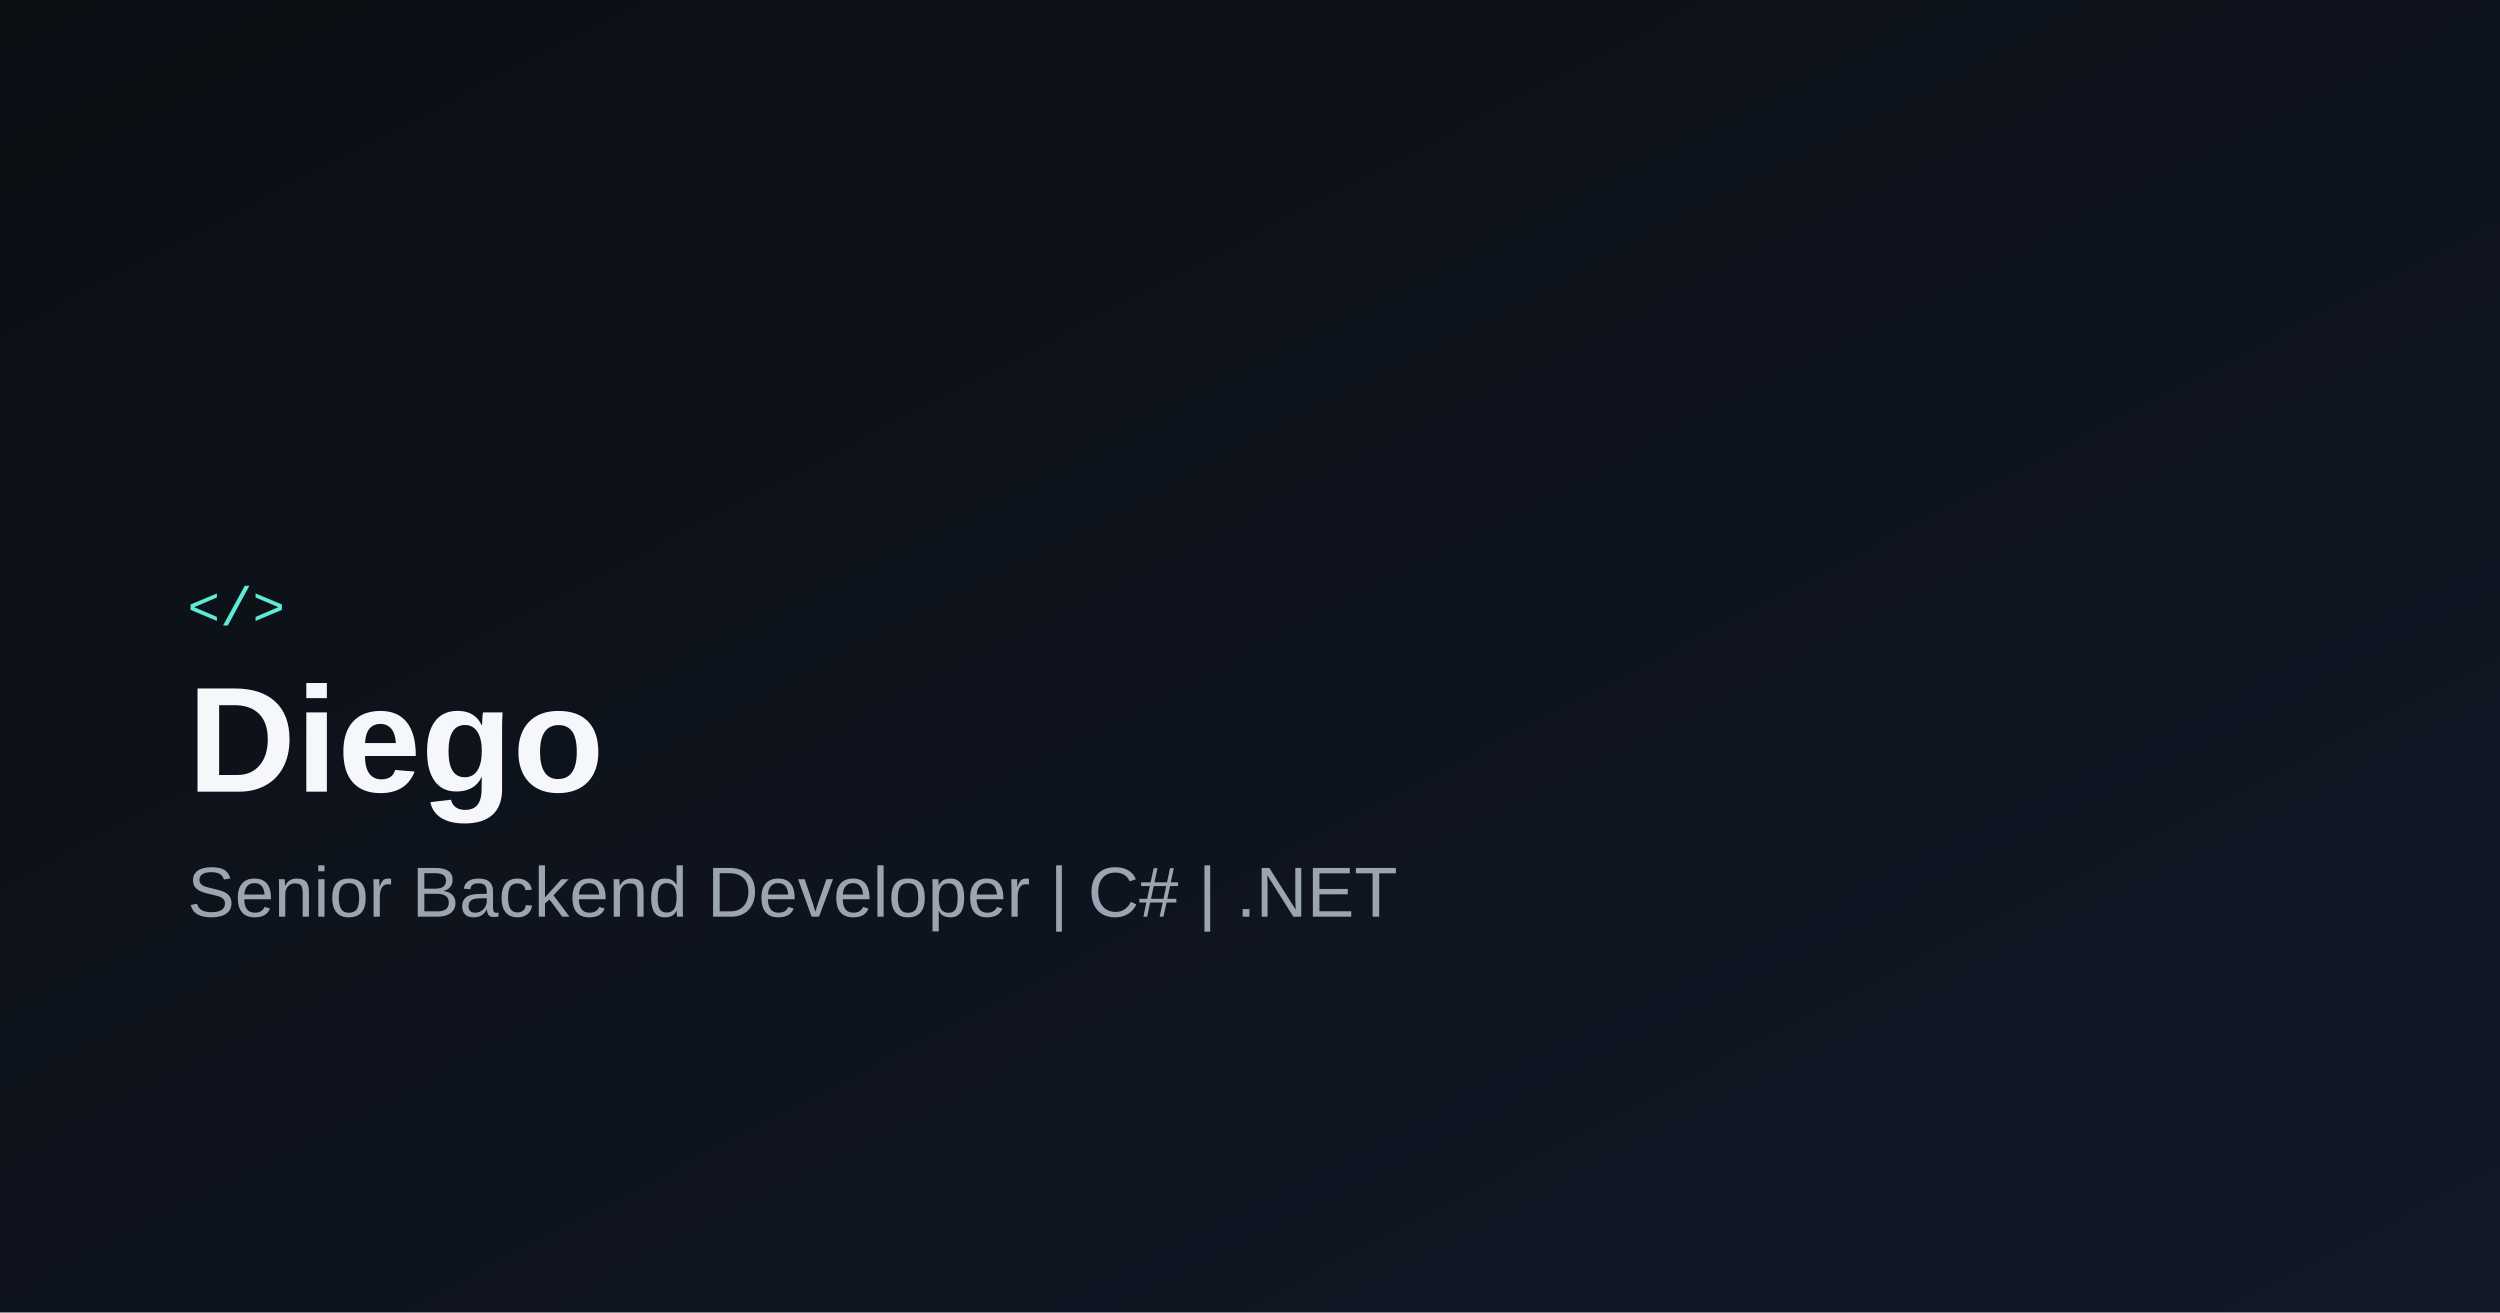
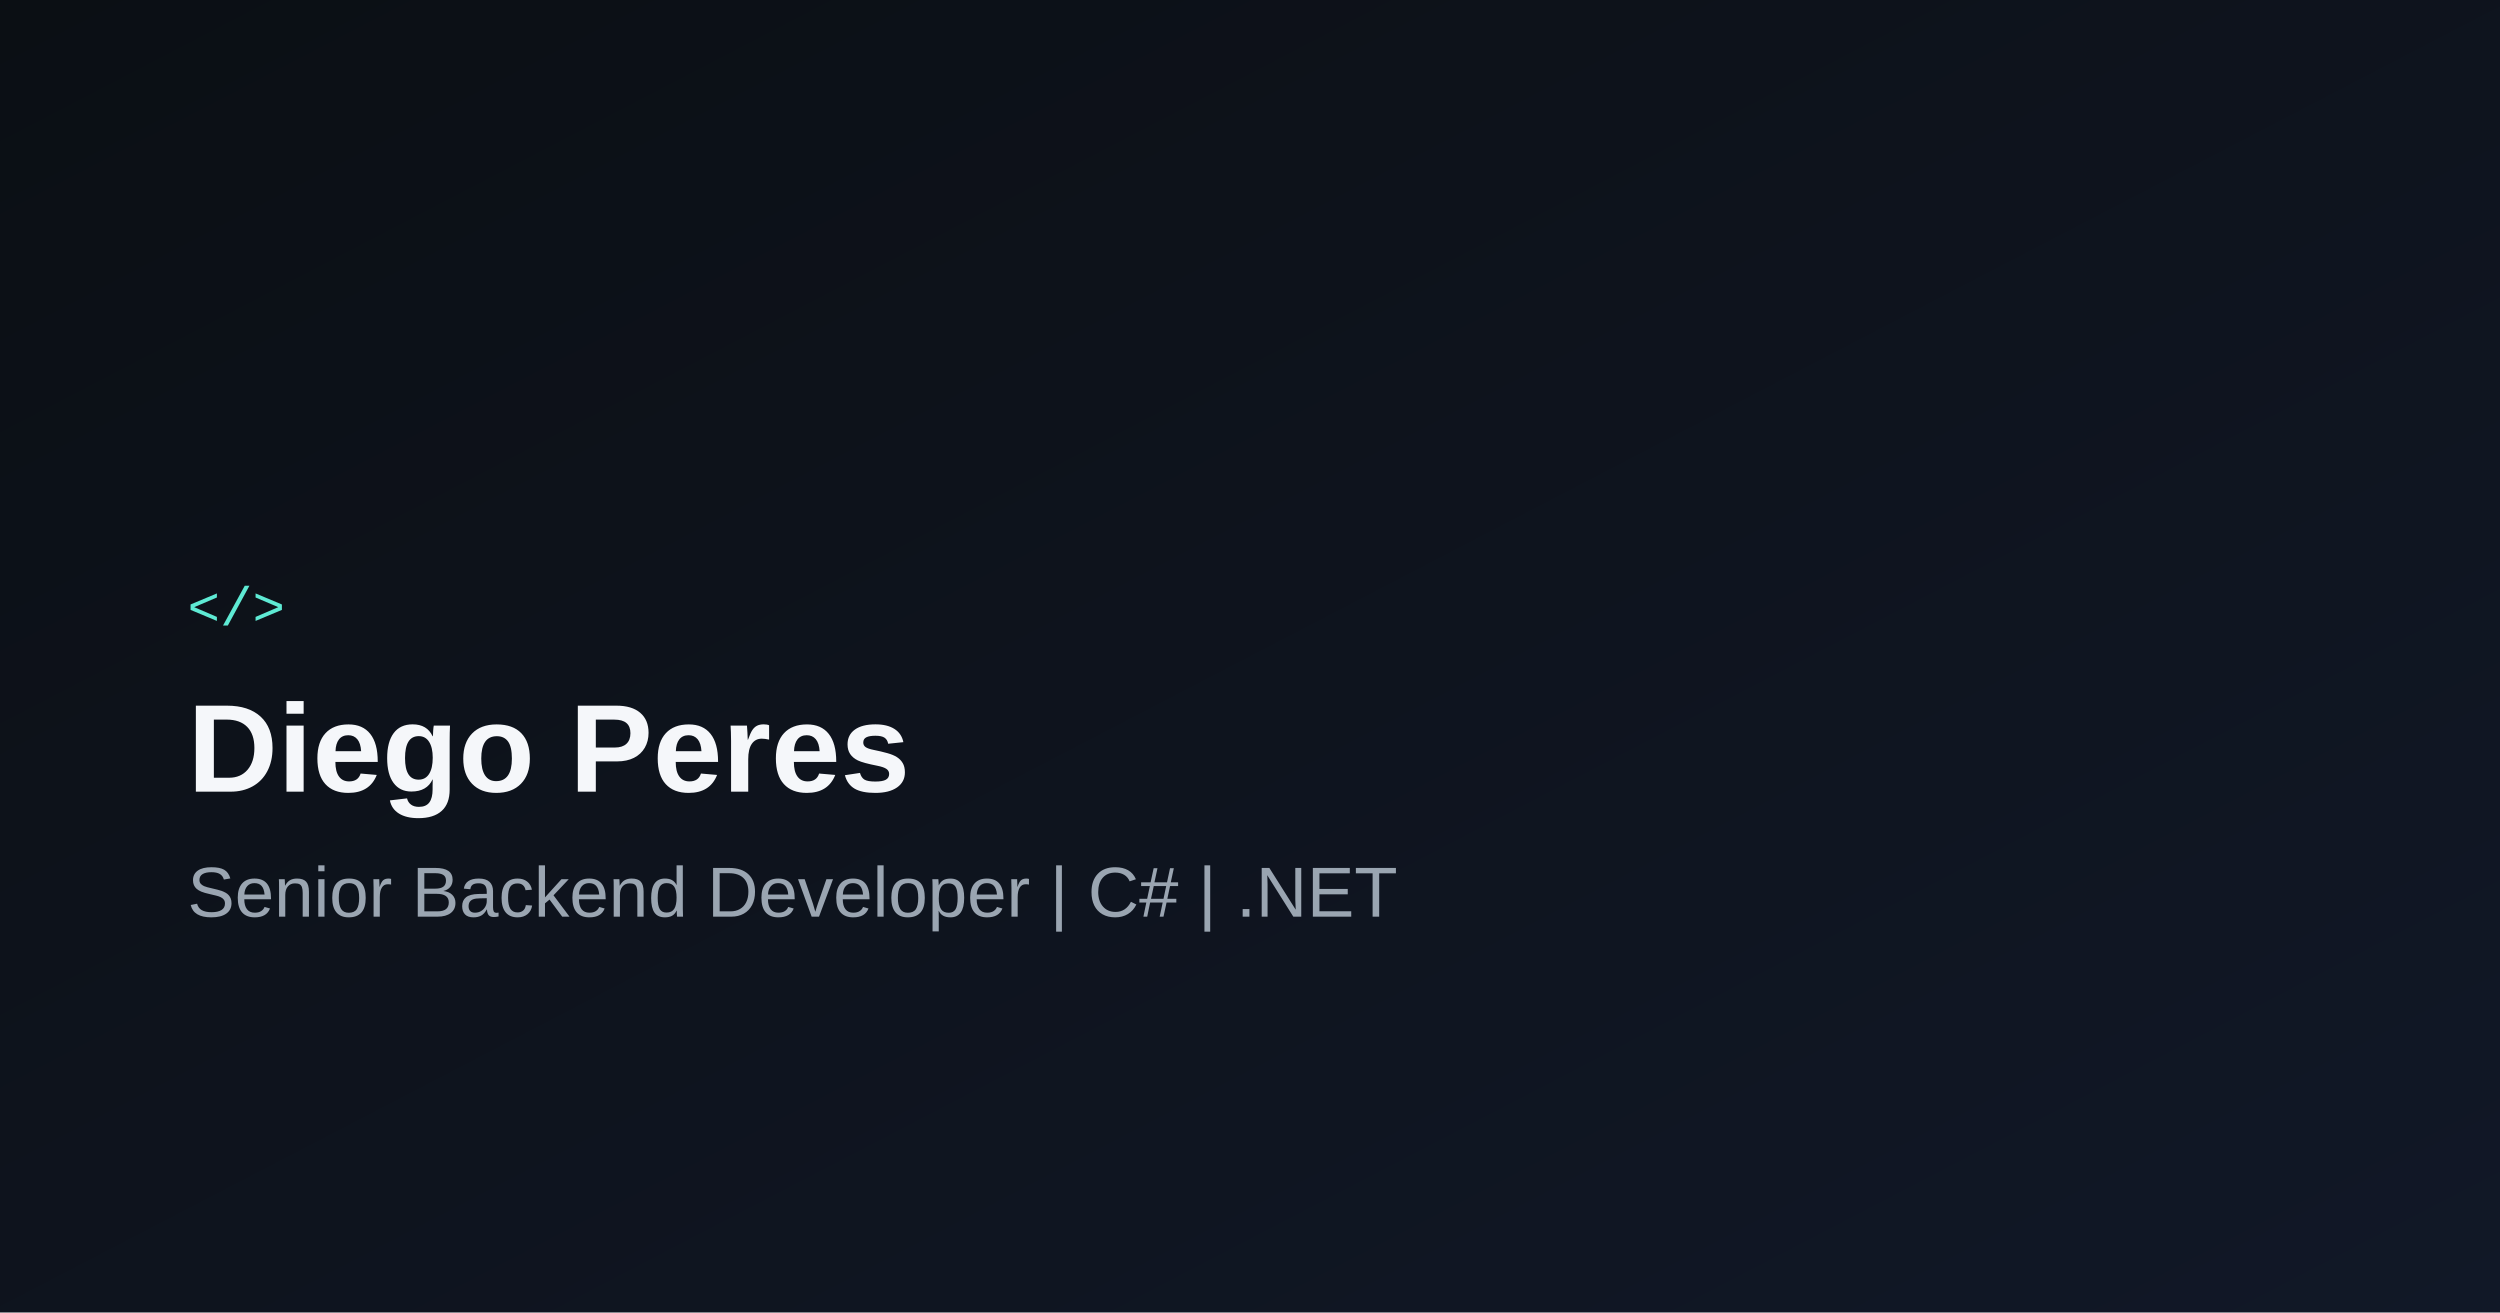
<svg xmlns="http://www.w3.org/2000/svg" viewBox="0 0 1200 630" width="1200" height="630">
  <defs>
    <linearGradient id="bg" x1="0" y1="0" x2="1" y2="1">
      <stop offset="0%" stop-color="#0b0f14" />
      <stop offset="100%" stop-color="#111827" />
    </linearGradient>
  </defs>
  <rect width="1200" height="630" fill="url(#bg)" />
  <text x="90" y="300" font-family="'JetBrains Mono', 'Courier New', monospace" font-size="26" fill="#5eead4">&lt;/&gt;</text>
-   <text x="90" y="380" font-family="Arial, sans-serif" font-size="72" font-weight="700" fill="#f5f7fa">Diego</text>
+   <text x="90" y="380" font-family="Arial, sans-serif" font-size="60" font-weight="700" fill="#f5f7fa">Diego Peres</text>
  <text x="90" y="440" font-family="Arial, sans-serif" font-size="34" fill="#9aa5b1">Senior Backend Developer | C# | .NET</text>
</svg>
